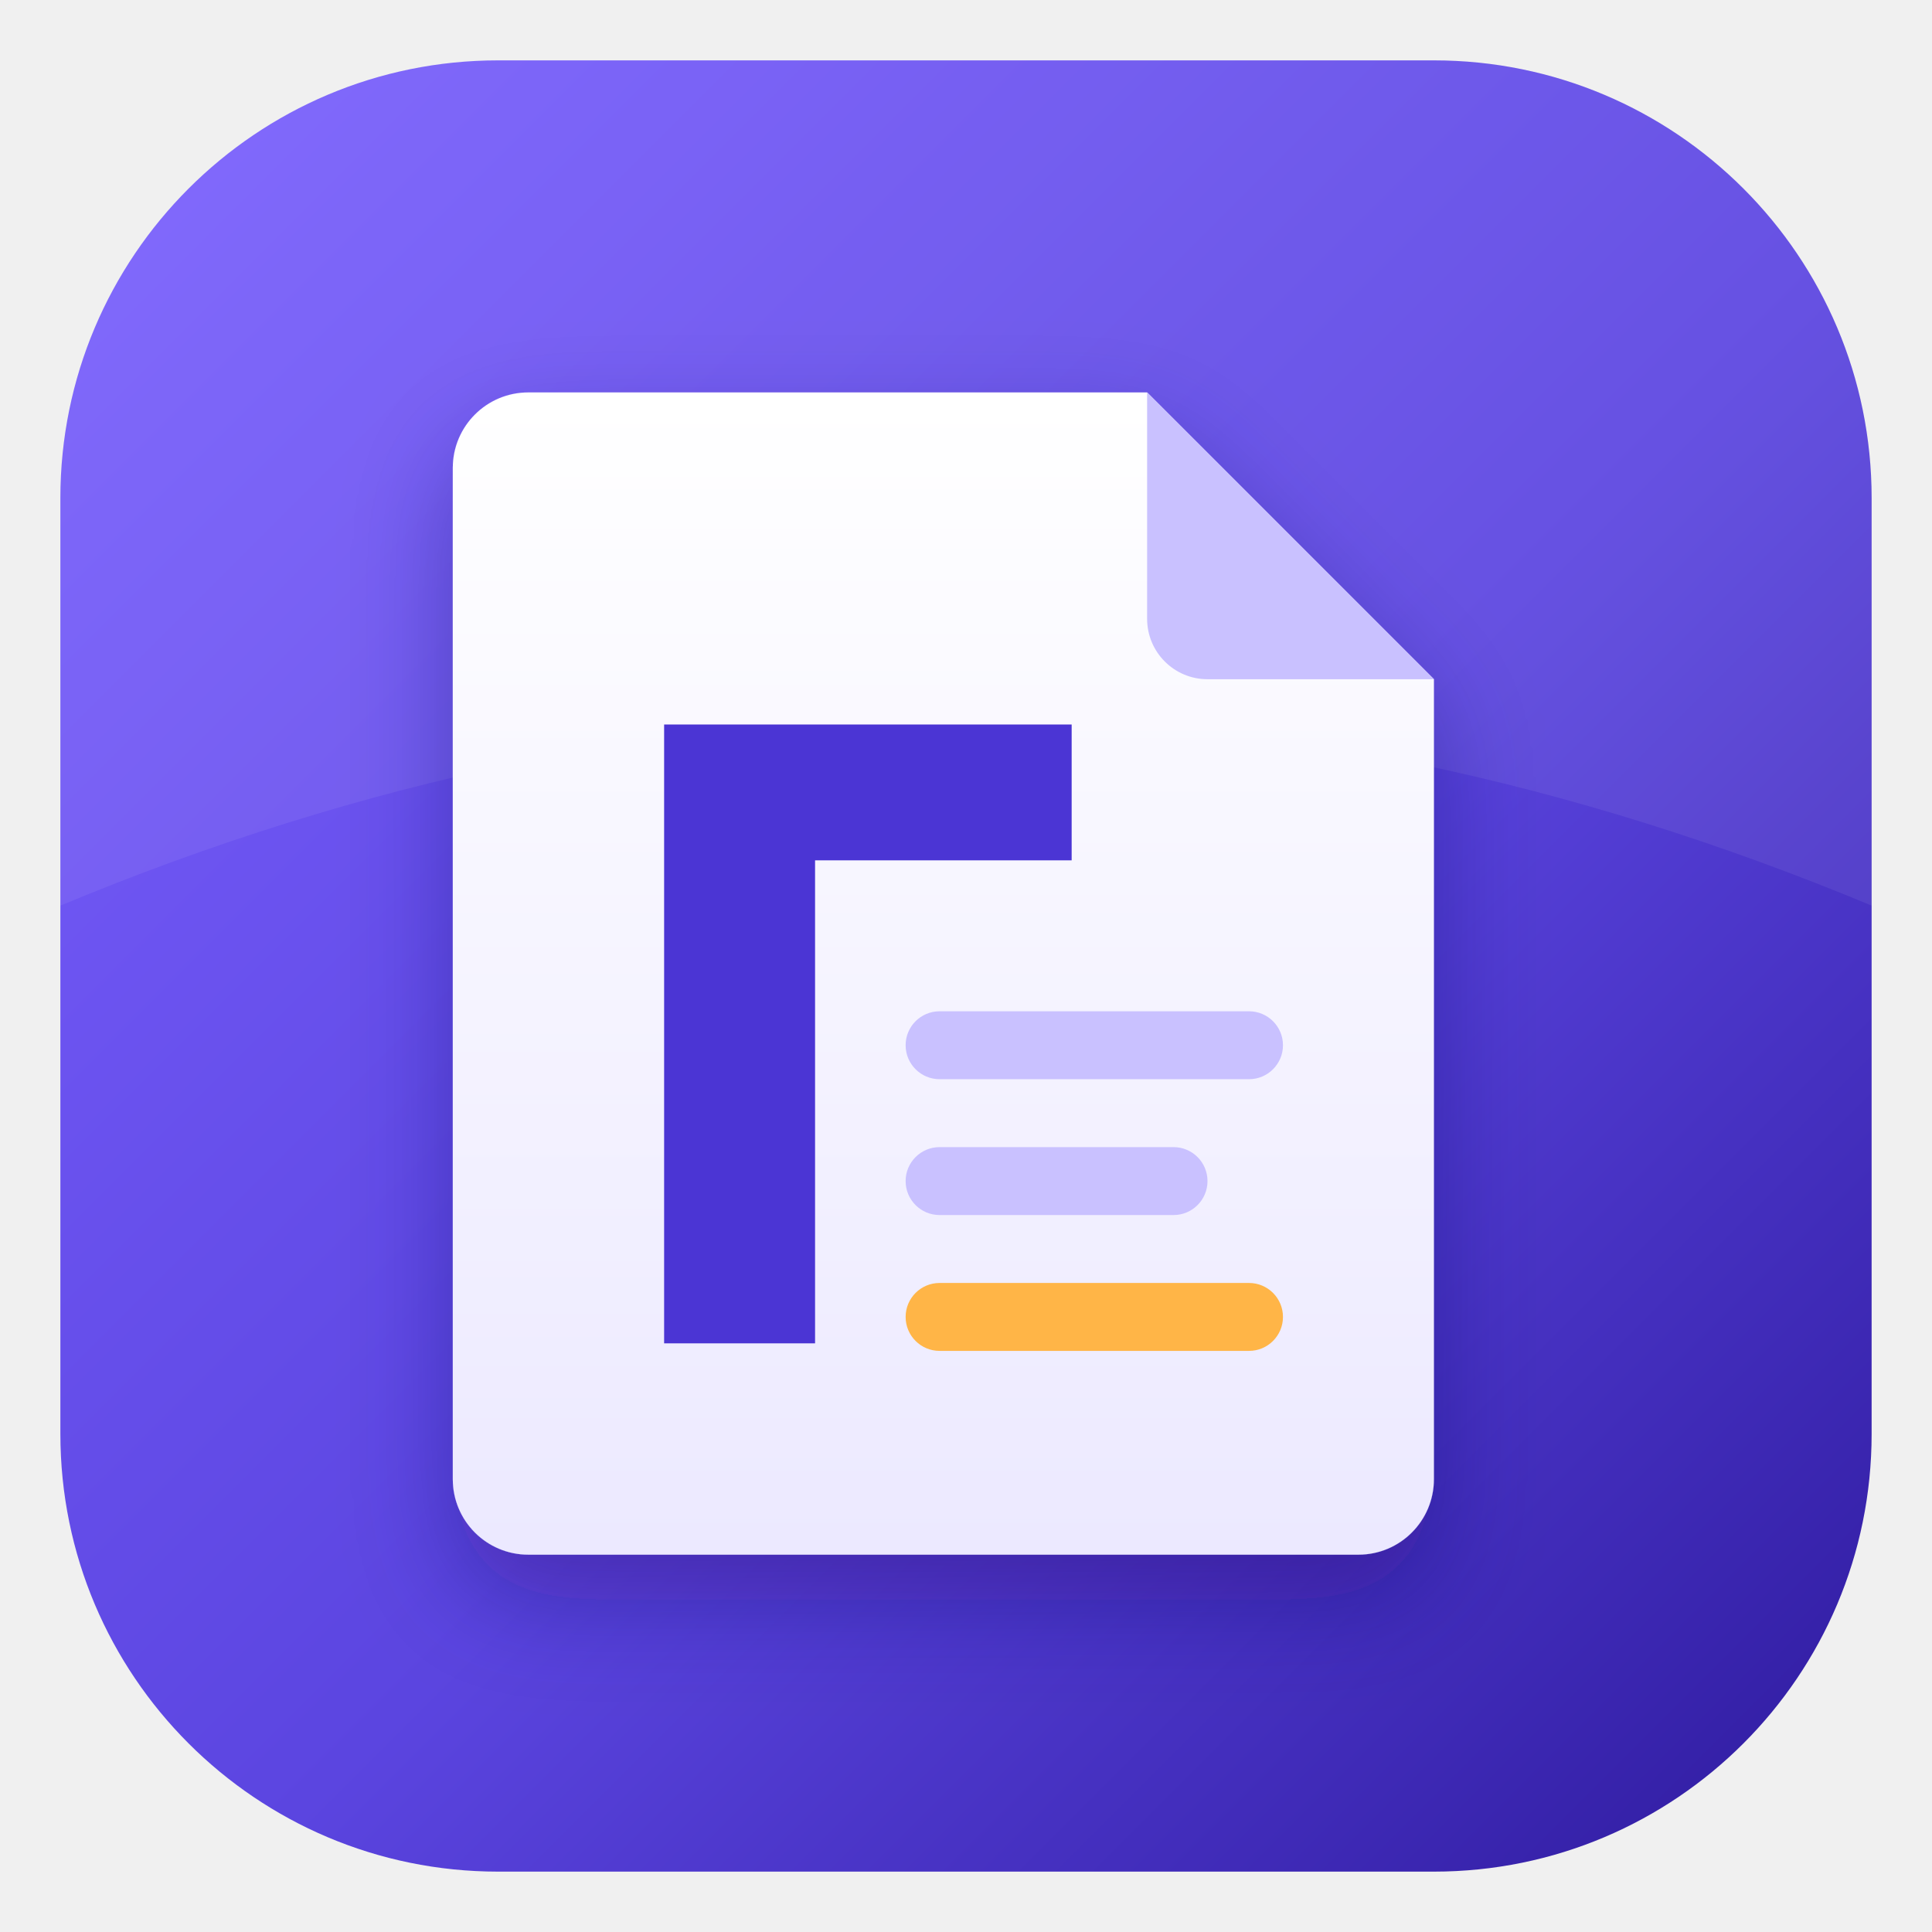
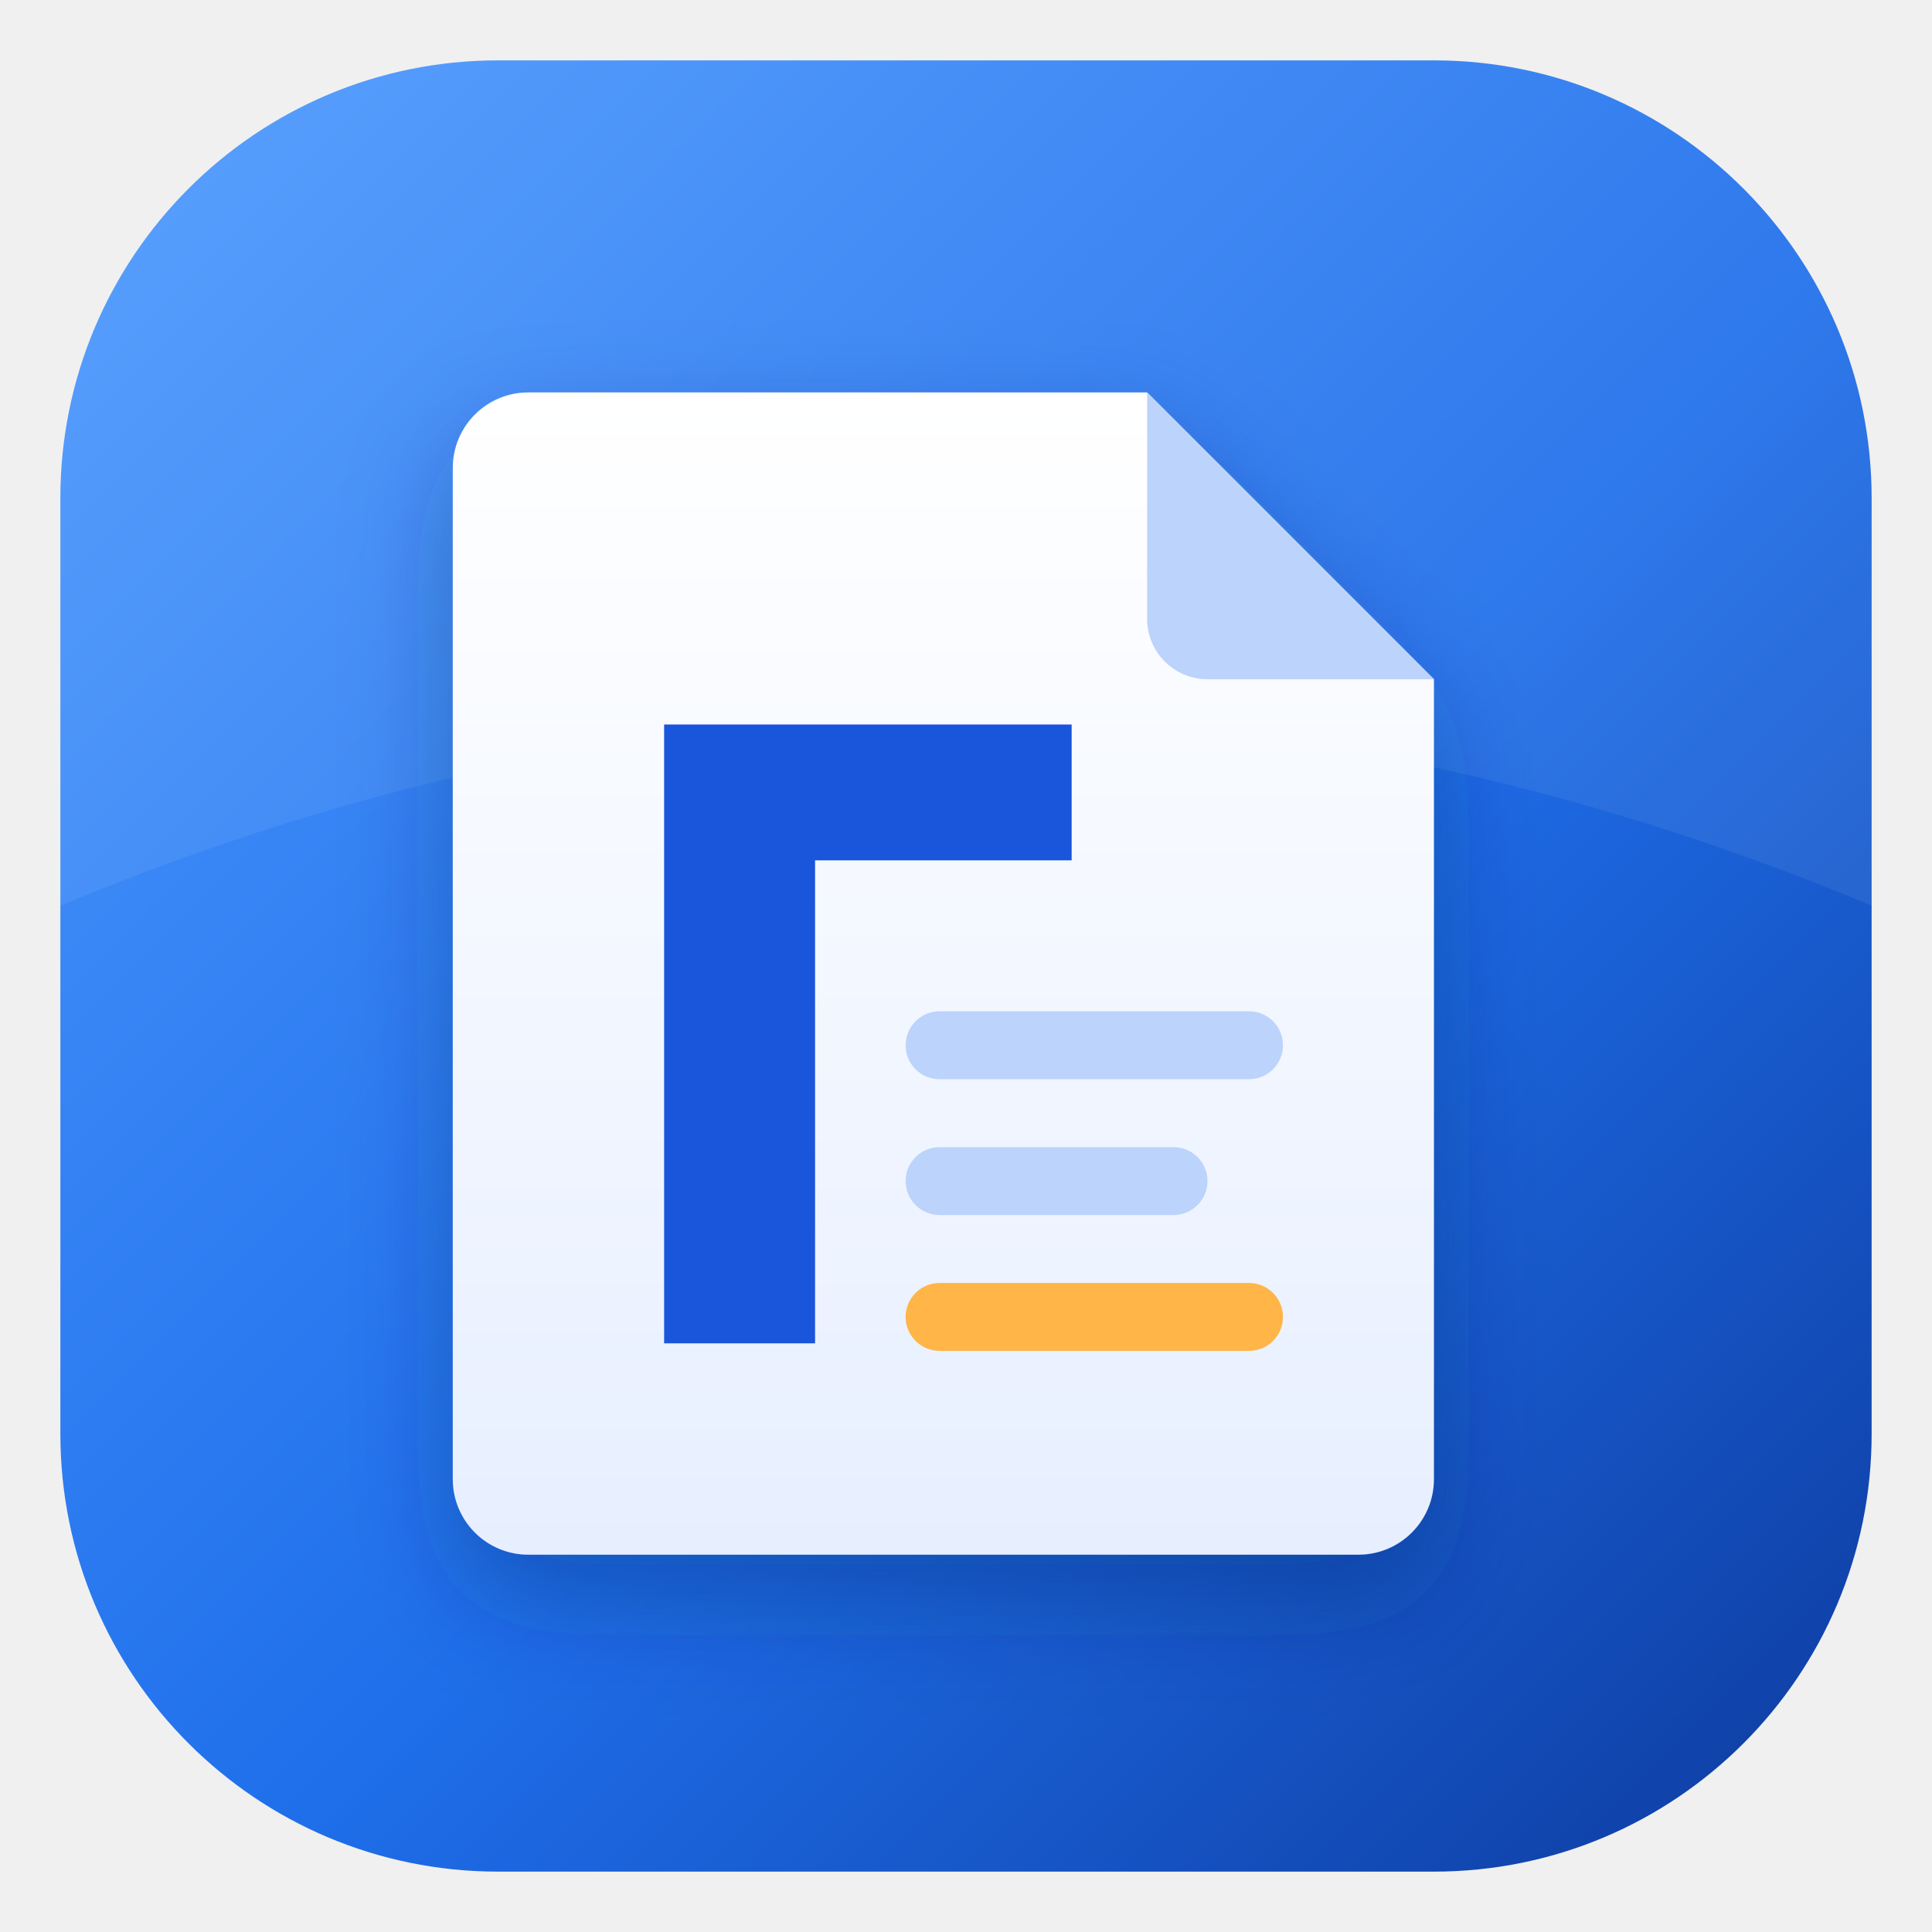
<svg xmlns="http://www.w3.org/2000/svg" viewBox="0 0 256 256">
  <defs>
    <linearGradient id="bg" x1="0" y1="0" x2="1" y2="1">
-       <stop offset="0" stop-color="#7b61ff" />
-       <stop offset=".55" stop-color="#5b45e0" />
-       <stop offset="1" stop-color="#2e1a9e" />
+       <stop offset="0" stop-color="#4f9bff" />
+       <stop offset=".55" stop-color="#1f6feb" />
+       <stop offset="1" stop-color="#0d3a9e" />
    </linearGradient>
    <linearGradient id="pg" x1="0" y1="0" x2="0" y2="1">
      <stop offset="0" stop-color="#fff" />
-       <stop offset="1" stop-color="#ece9ff" />
+       <stop offset="1" stop-color="#e7efff" />
    </linearGradient>
    <filter id="s" x="-20%" y="-20%" width="140%" height="140%">
-       <feDropShadow dx="0" dy="6" stdDeviation="7" flood-color="#1b0f66" flood-opacity=".35" />
+       <feDropShadow dx="0" dy="6" stdDeviation="7" flood-color="#062a6b" flood-opacity=".35" />
    </filter>
  </defs>
  <rect x="8" y="8" width="240" height="240" rx="58" fill="url(#bg)" />
  <path d="M8 120 Q128 70 248 120 V66 a58 58 0 0 0 -58 -58 H66 a58 58 0 0 0 -58 58 Z" fill="#fff" opacity=".07" />
  <g filter="url(#s)">
    <path d="M70 52 H152 L190 90 V196 a10 10 0 0 1 -10 10 H70 a10 10 0 0 1 -10 -10 V62 a10 10 0 0 1 10 -10 Z" fill="url(#pg)" />
-     <path d="M152 52 V82 a8 8 0 0 0 8 8 H190 Z" fill="#c9c1ff" />
+     <path d="M152 52 V82 a8 8 0 0 0 8 8 H190 Z" fill="#bcd3fb" />
  </g>
-   <path d="M88 96 H142 V114 H108 V178 H88 Z" fill="#4b35d4" />
-   <rect x="120" y="134" width="50" height="9" rx="4.5" fill="#c9c1ff" />
-   <rect x="120" y="152" width="40" height="9" rx="4.5" fill="#c9c1ff" />
+   <path d="M88 96 H142 V114 H108 V178 H88 Z" fill="#1a56db" />
+   <rect x="120" y="134" width="50" height="9" rx="4.5" fill="#bcd3fb" />
+   <rect x="120" y="152" width="40" height="9" rx="4.5" fill="#bcd3fb" />
  <rect x="120" y="170" width="50" height="9" rx="4.5" fill="#ffb547" />
</svg>
